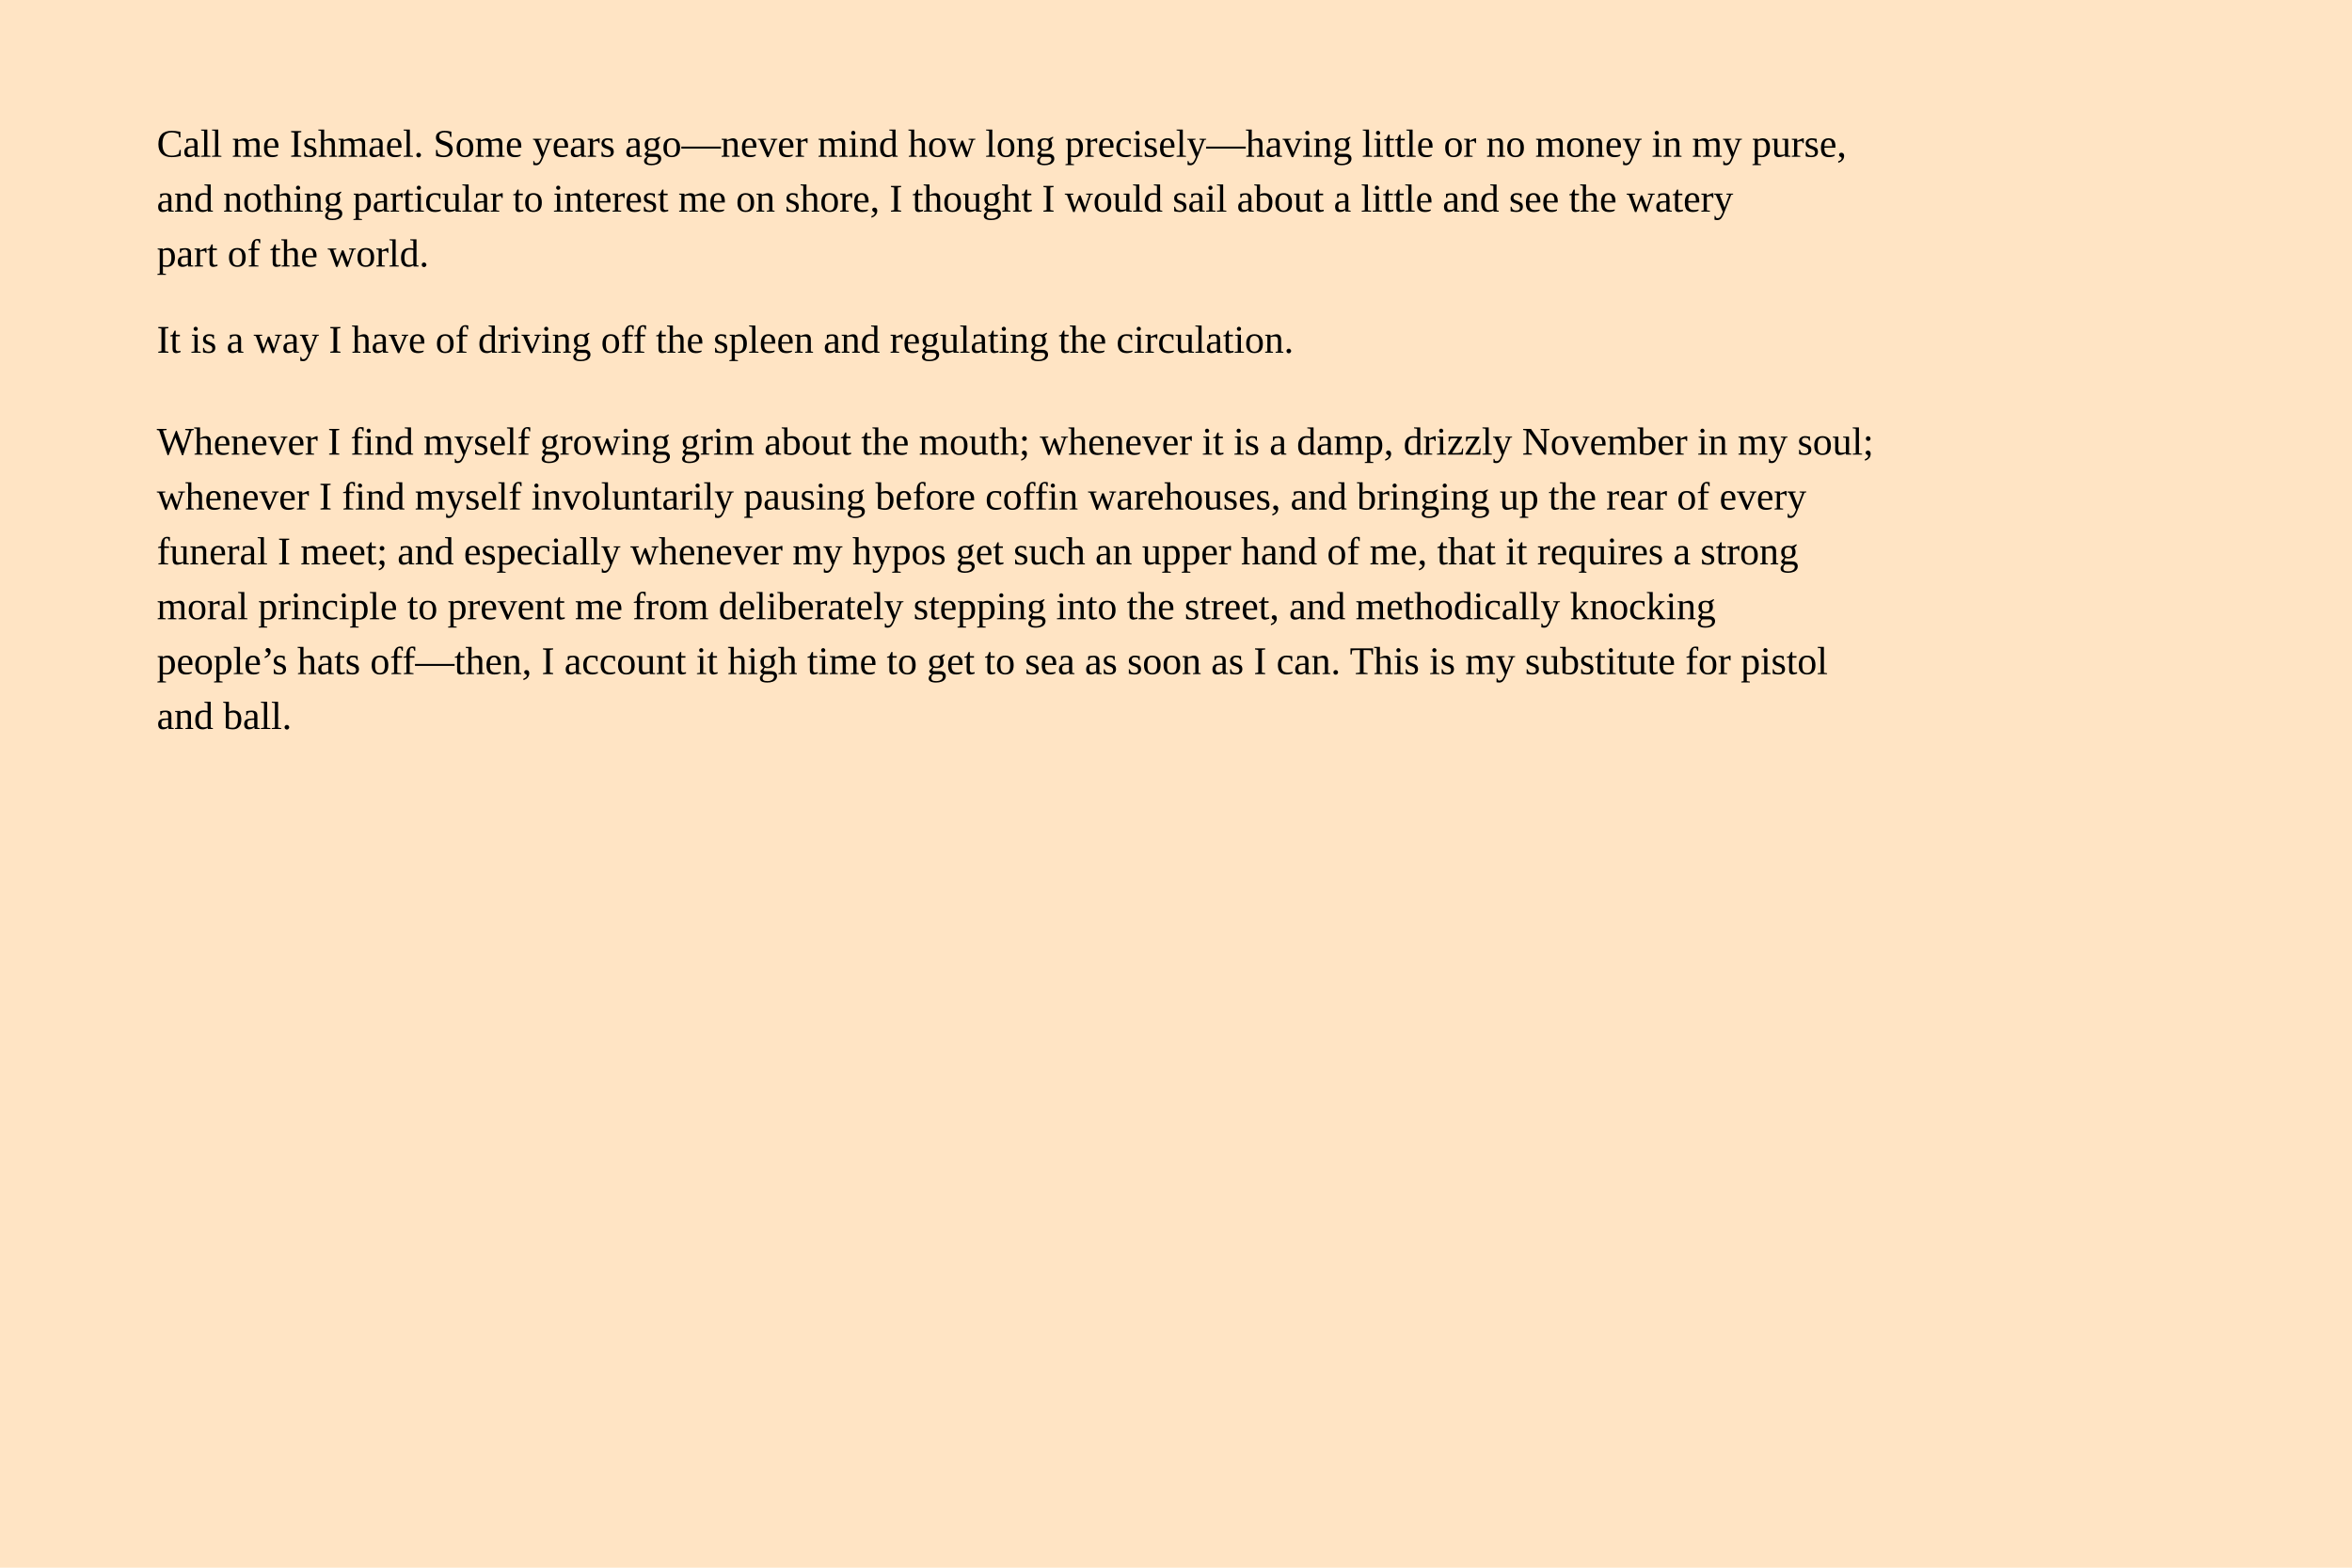
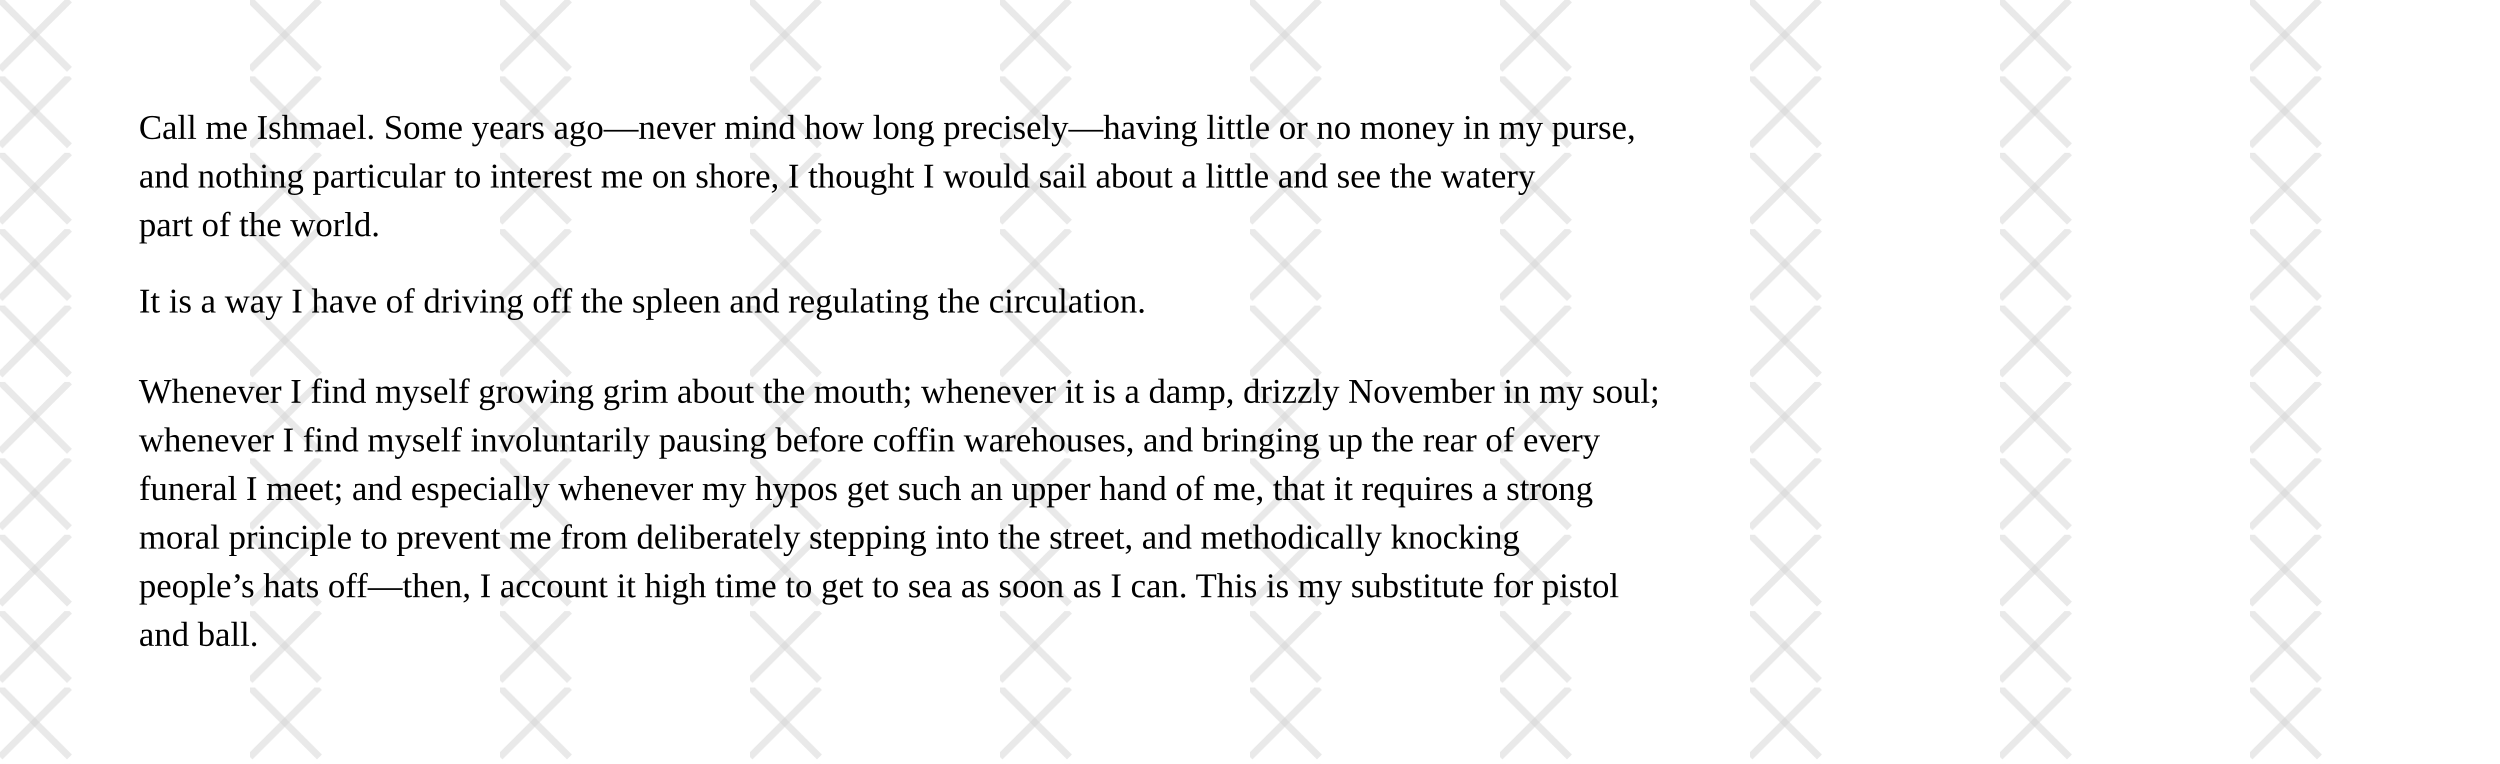
- <svg xmlns="http://www.w3.org/2000/svg" version="1.1" viewBox="0 0 300 200">
+ <svg xmlns="http://www.w3.org/2000/svg" version="1.1" viewBox="0 0 360 110">
  <style>
    text {
      font-size: 5px;
      fill: black;
    }

    .active-item {
-       background-color: rgb(13,146,95);
-       color: rgb(241, 241, 220);
-     }
-     .rendered-with-mo {
-       color: rgb(158,158,158);
+       background-color: #fbf4ef;
    }
  </style>
-   <rect width="100%" height="100%" fill="bisque" />
+   <defs>
+     <pattern id="lines" viewbox="0,0,10,10" width="10%" height="10%">
+       <line x1="0" x2="10" y1="0" y2="10" stroke="lightgray" opacity="0.5" />
+       <line x1="10" x2="0" y1="0" y2="10" stroke="lightgray" opacity="0.5" />
+     </pattern>
+   </defs>
+   <rect width="100%" height="100%" fill="url(#lines)" />
  <g id="mobyexcerpt">
    <g transform="translate(20,20)" id="first">
      <text x="0" y="0">
        Call me Ishmael. Some years ago—never mind how long precisely—having little or no money in my purse,
      </text>
      <text x="0" y="7">
        and nothing particular to interest me on shore, I thought I would sail about a little and see the watery
      </text>
      <text x="0" y="14">
        part of the world.
      </text>
    </g>
    <g transform="translate(20,45)" id="second">
      <text x="0" y="0">
        It is a way I have of driving off the spleen and regulating the circulation.
      </text>
    </g>
    <g transform="translate(20,58)" id="third">
      <text x="0" y="0">
        Whenever I find myself growing grim about the mouth; whenever it is a damp, drizzly November in my soul; 
      </text>
      <text x="0" y="7">
        whenever I find myself involuntarily pausing before coffin warehouses, and bringing up the rear of every 
      </text>
      <text x="0" y="14">
        funeral I meet; and especially whenever my hypos get such an upper hand of me, that it requires a strong  
      </text>
      <text x="0" y="21">
        moral principle to prevent me from deliberately stepping into the street, and methodically knocking  
      </text>
      <text x="0" y="28">
        people’s hats off—then, I account it high time to get to sea as soon as I can. This is my substitute for pistol
      </text>
      <text x="0" y="35">
        and ball.
      </text>
    </g>
  </g>
</svg>
